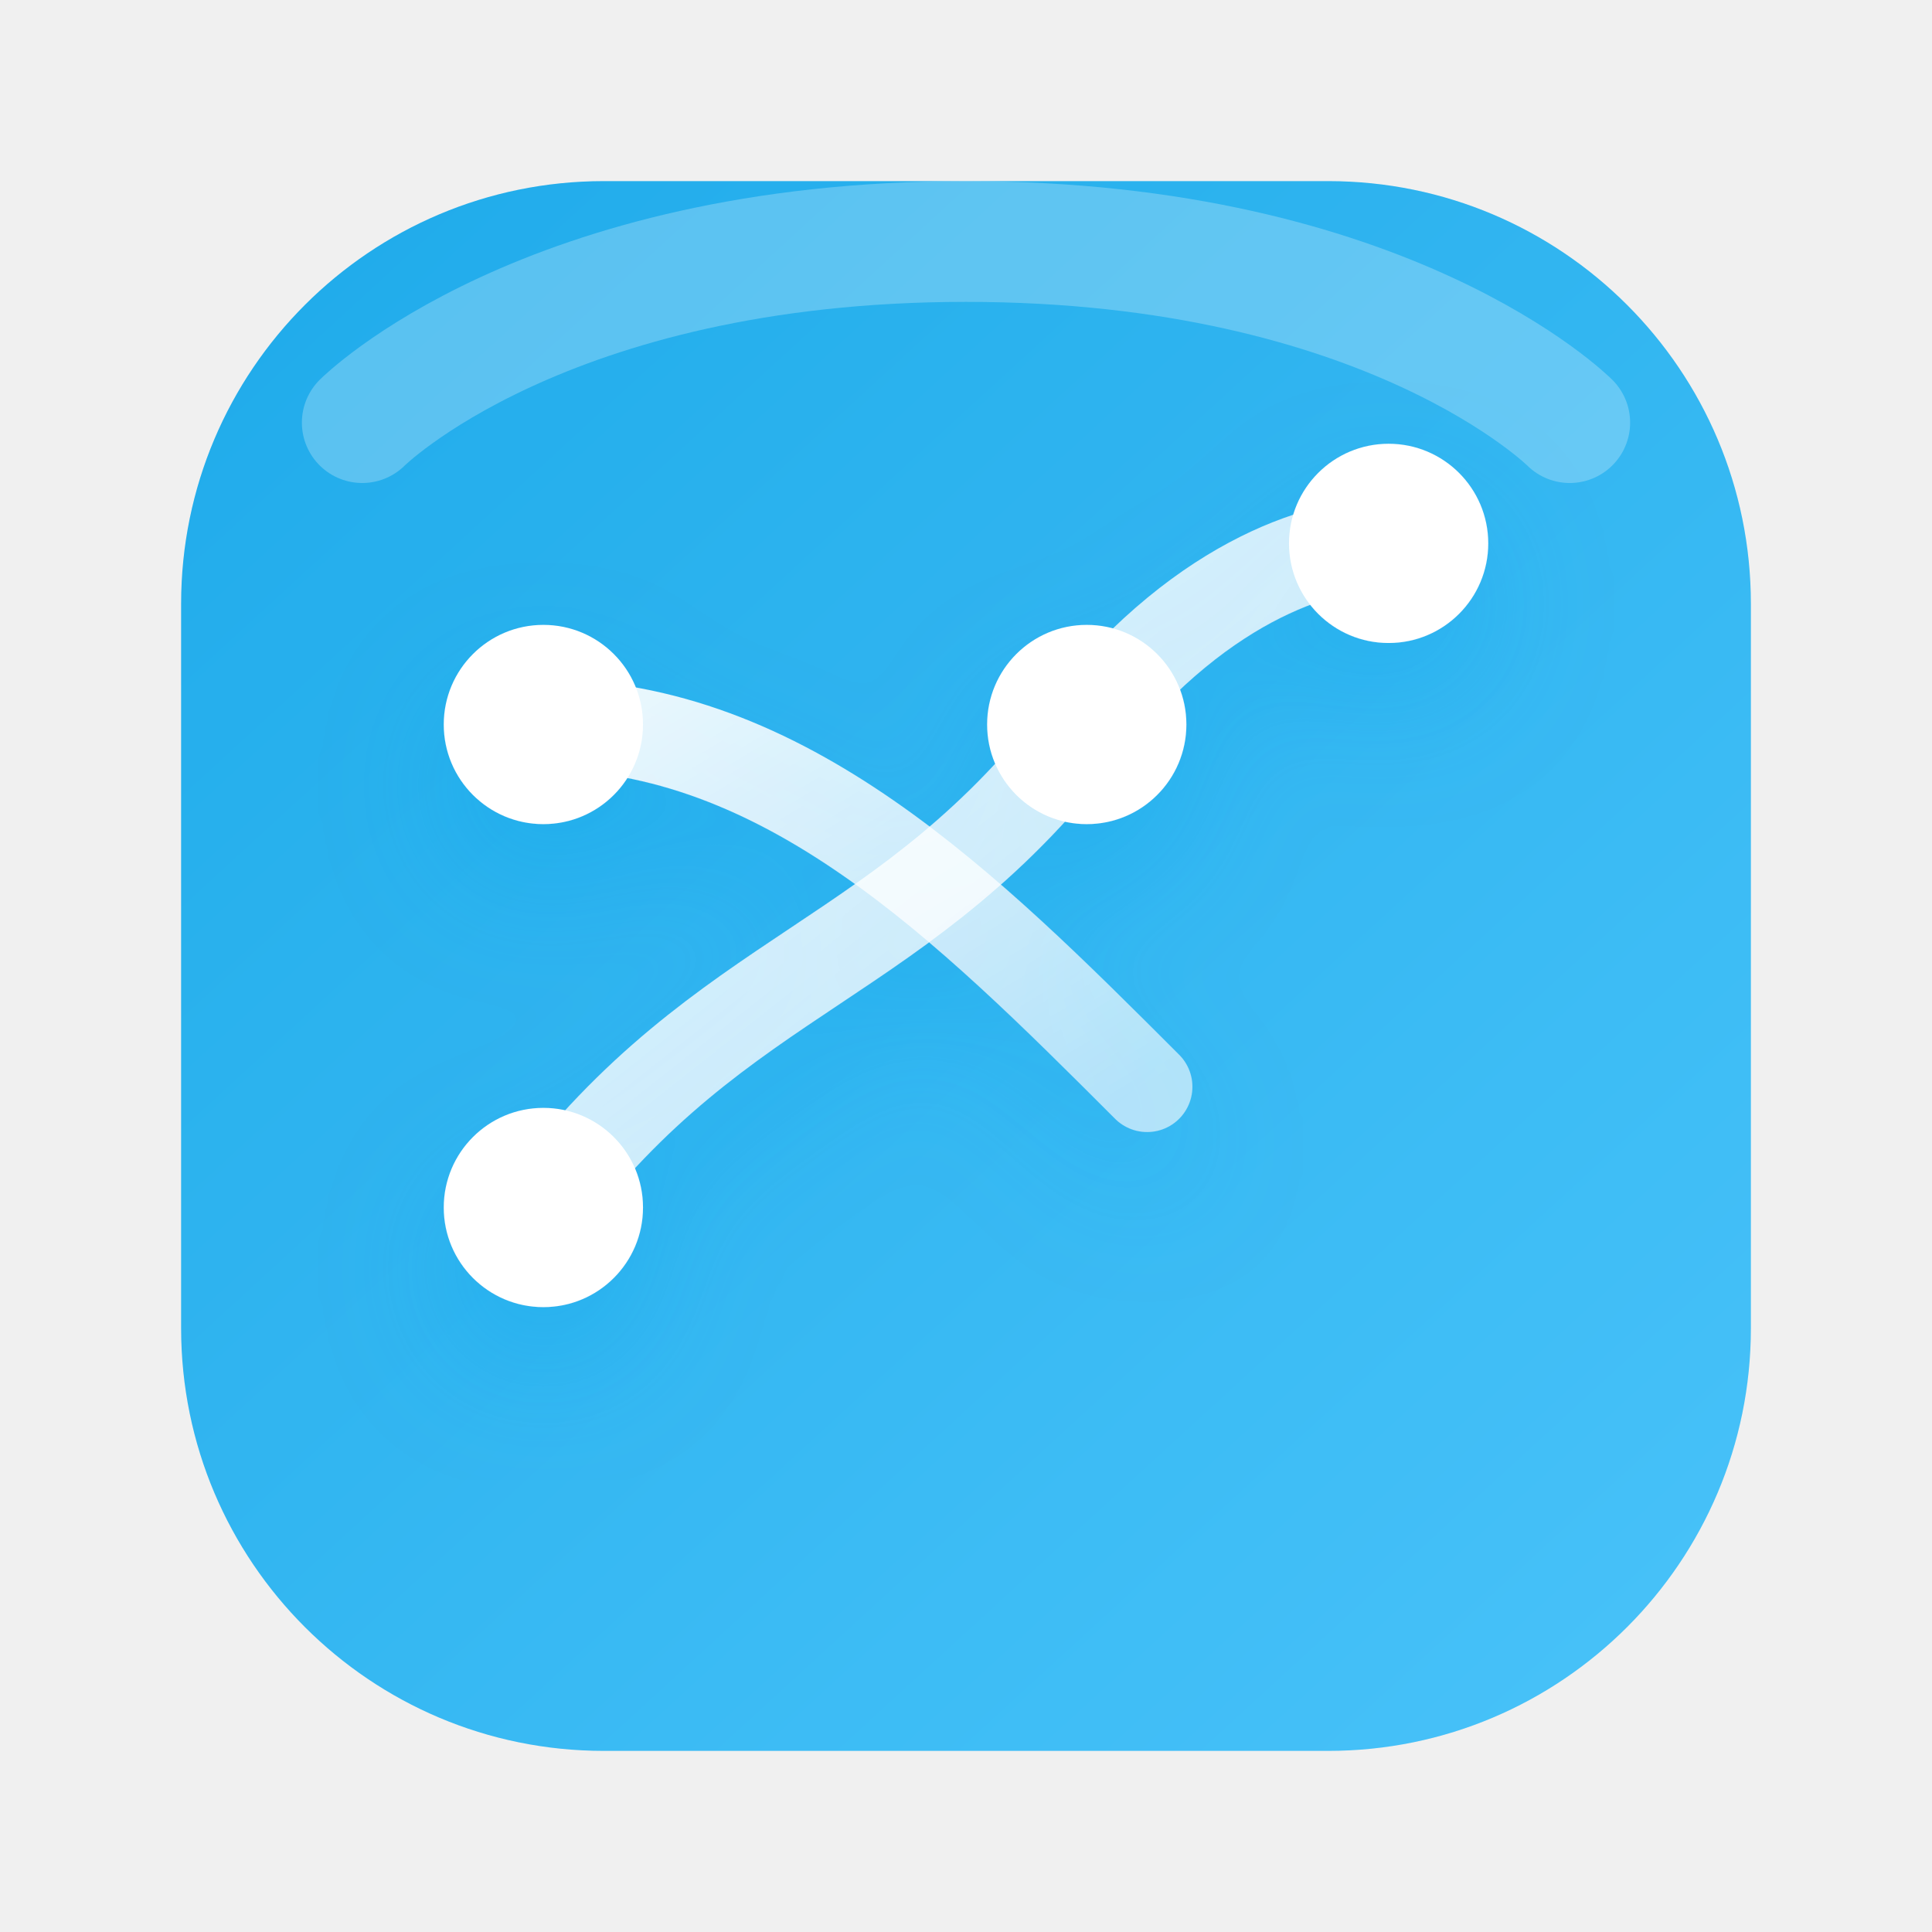
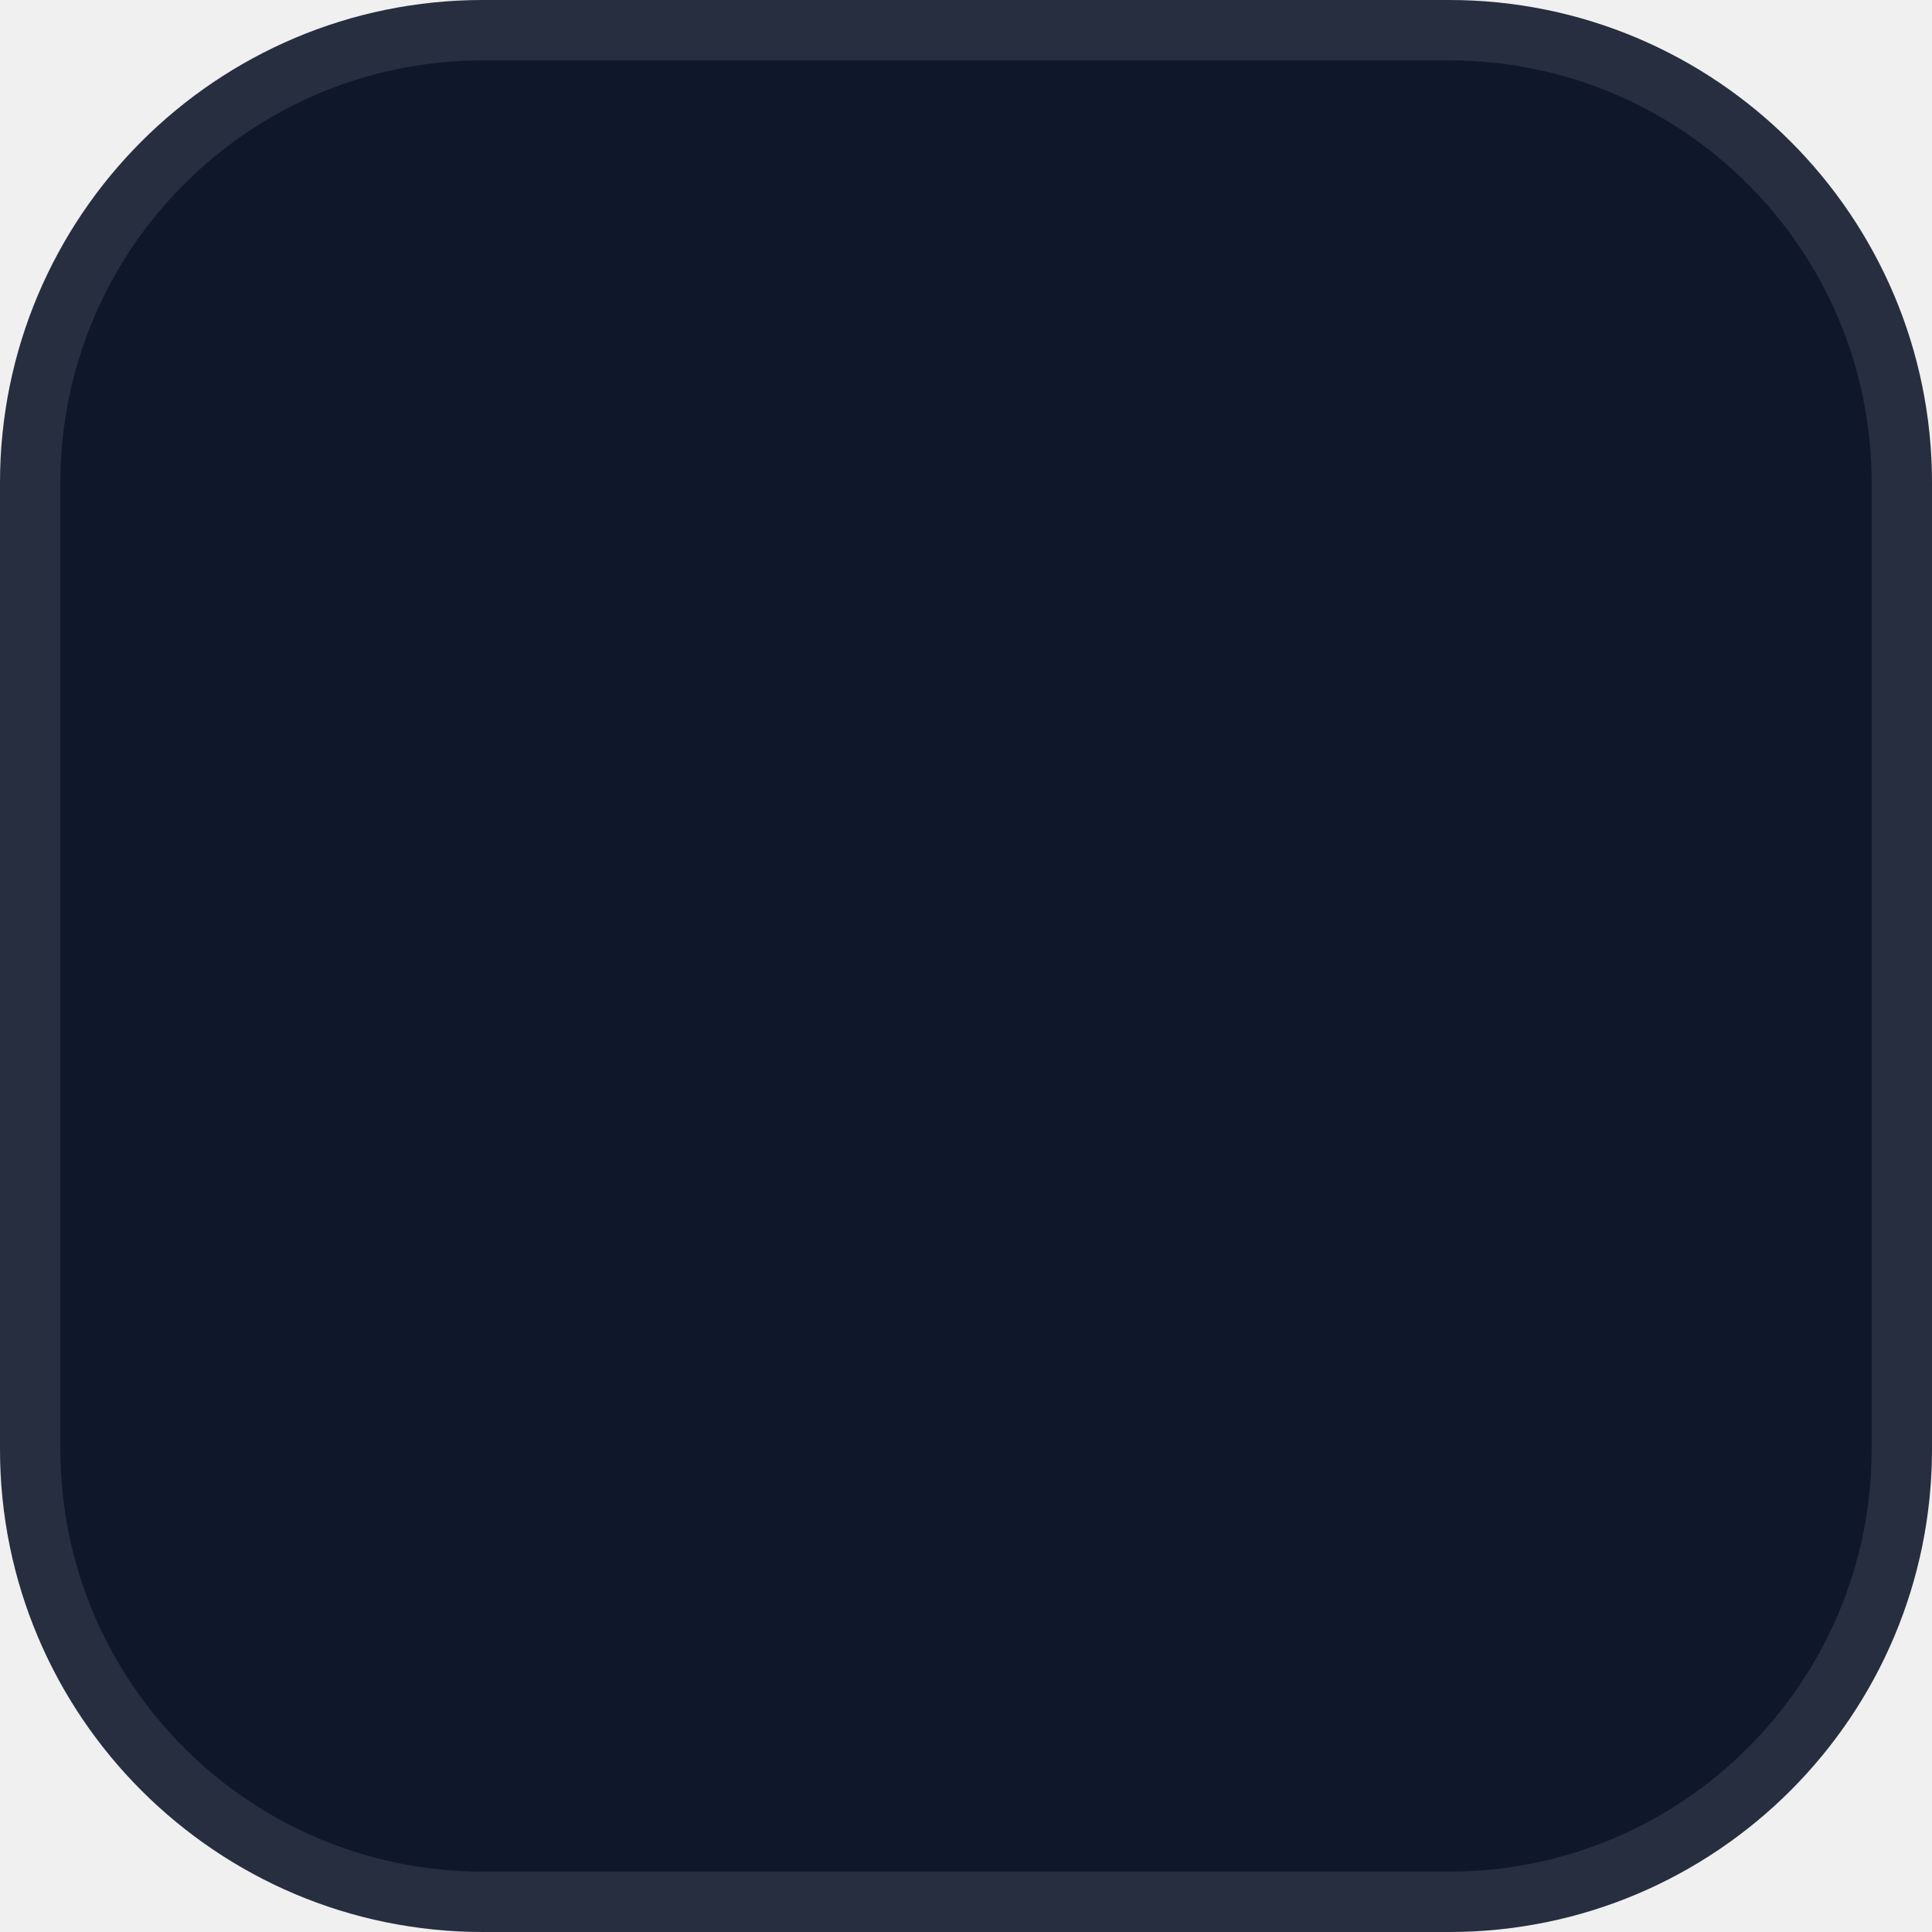
- <svg xmlns="http://www.w3.org/2000/svg" viewBox="0 0 64 64" fill="none">
+ <svg xmlns="http://www.w3.org/2000/svg" width="64" height="64" viewBox="0 0 64 64" fill="none">
  <defs>
-     <linearGradient id="g1" x1="12" y1="8" x2="56" y2="56" gradientUnits="userSpaceOnUse">
-       <stop offset="0" stop-color="#0ea5e9" />
-       <stop offset="1" stop-color="#38bdf8" />
+     <linearGradient id="line-grad" x1="18" y1="16" x2="46" y2="48" gradientUnits="userSpaceOnUse">
+       <stop offset="0" stop-color="#22D3EE" />
+       <stop offset="1" stop-color="#818CF8" />
    </linearGradient>
-     <linearGradient id="g2" x1="0" y1="0" x2="1" y2="1">
-       <stop offset="0" stop-color="#fff" stop-opacity="0.9" />
-       <stop offset="1" stop-color="#fff" stop-opacity="0.6" />
-     </linearGradient>
-     <filter id="s" x="-20%" y="-20%" width="140%" height="140%">
-       <feDropShadow dx="0" dy="2" stdDeviation="2" flood-color="#0ea5e9" flood-opacity="0.25" />
+     <filter id="glow" x="-40%" y="-40%" width="180%" height="180%">
+       <feGaussianBlur stdDeviation="2" result="blur" />
+       <feComposite in="SourceGraphic" in2="blur" operator="over" />
    </filter>
+     <style>
+       .path-l {
+         stroke-dasharray: 60;
+         stroke-dashoffset: 60;
+         animation: cycle-l 6s ease-in-out infinite;
+       }
+       .path-m {
+         stroke-dasharray: 20;
+         stroke-dashoffset: 20;
+         animation: cycle-m 6s ease-in-out infinite;
+       }
+       .dot {
+         transform-origin: 46px 26px;
+         animation: cycle-dot 6s ease-in-out infinite;
+         opacity: 0;
+       }
+       @keyframes cycle-l {
+         0% { stroke-dashoffset: 60; }
+         20%, 80% { stroke-dashoffset: 0; }
+         100% { stroke-dashoffset: 60; }
+       }
+       @keyframes cycle-m {
+         0%, 15% { stroke-dashoffset: 20; }
+         30%, 70% { stroke-dashoffset: 0; }
+         85%, 100% { stroke-dashoffset: 20; }
+       }
+       @keyframes cycle-dot {
+         0%, 25% { transform: scale(0); opacity: 0; }
+         30% { transform: scale(1.2); opacity: 1; }
+         35%, 65% { transform: scale(1); opacity: 1; }
+         50% { transform: scale(1.3); opacity: 0.8; }
+         70% { transform: scale(0); opacity: 0; }
+         100% { transform: scale(0); opacity: 0; }
+       }
+     </style>
  </defs>
-   <rect x="6" y="6" width="52" height="52" rx="14" fill="url(#g1)" />
-   <rect x="6" y="6" width="52" height="52" rx="14" fill="#fff" opacity="0.08" />
-   <g filter="url(#s)">
-     <path d="M18 40c6-8 12-8 18-16 4-5 8-6 10-6" stroke="url(#g2)" stroke-width="3" stroke-linecap="round" />
-     <path d="M18 24c8 0 14 6 20 12" stroke="url(#g2)" stroke-width="3" stroke-linecap="round" />
-     <circle cx="18" cy="24" r="3.3" fill="#fff" />
-     <circle cx="18" cy="40" r="3.3" fill="#fff" />
-     <circle cx="36" cy="24" r="3.3" fill="#fff" />
-     <circle cx="46" cy="18" r="3.3" fill="#fff" />
+   <rect width="64" height="64" rx="16" fill="#0F172A" />
+   <rect x="1" y="1" width="62" height="62" rx="15" stroke="white" stroke-opacity="0.1" stroke-width="2" />
+   <g filter="url(#glow)" stroke="url(#line-grad)" stroke-width="6" stroke-linecap="round" stroke-linejoin="round">
+     <path class="path-l" d="M18 16 V 42 A 6 6 0 0 0 24 48 H 46" />
+     <path class="path-m" d="M46 48 V 32" />
+     <circle class="dot" cx="46" cy="26" r="3" fill="#22D3EE" stroke="none" />
  </g>
-   <path d="M12 14c0 0 6-6 20-6s20 6 20 6" stroke="#fff" stroke-opacity="0.25" stroke-width="4" stroke-linecap="round" />
</svg>
